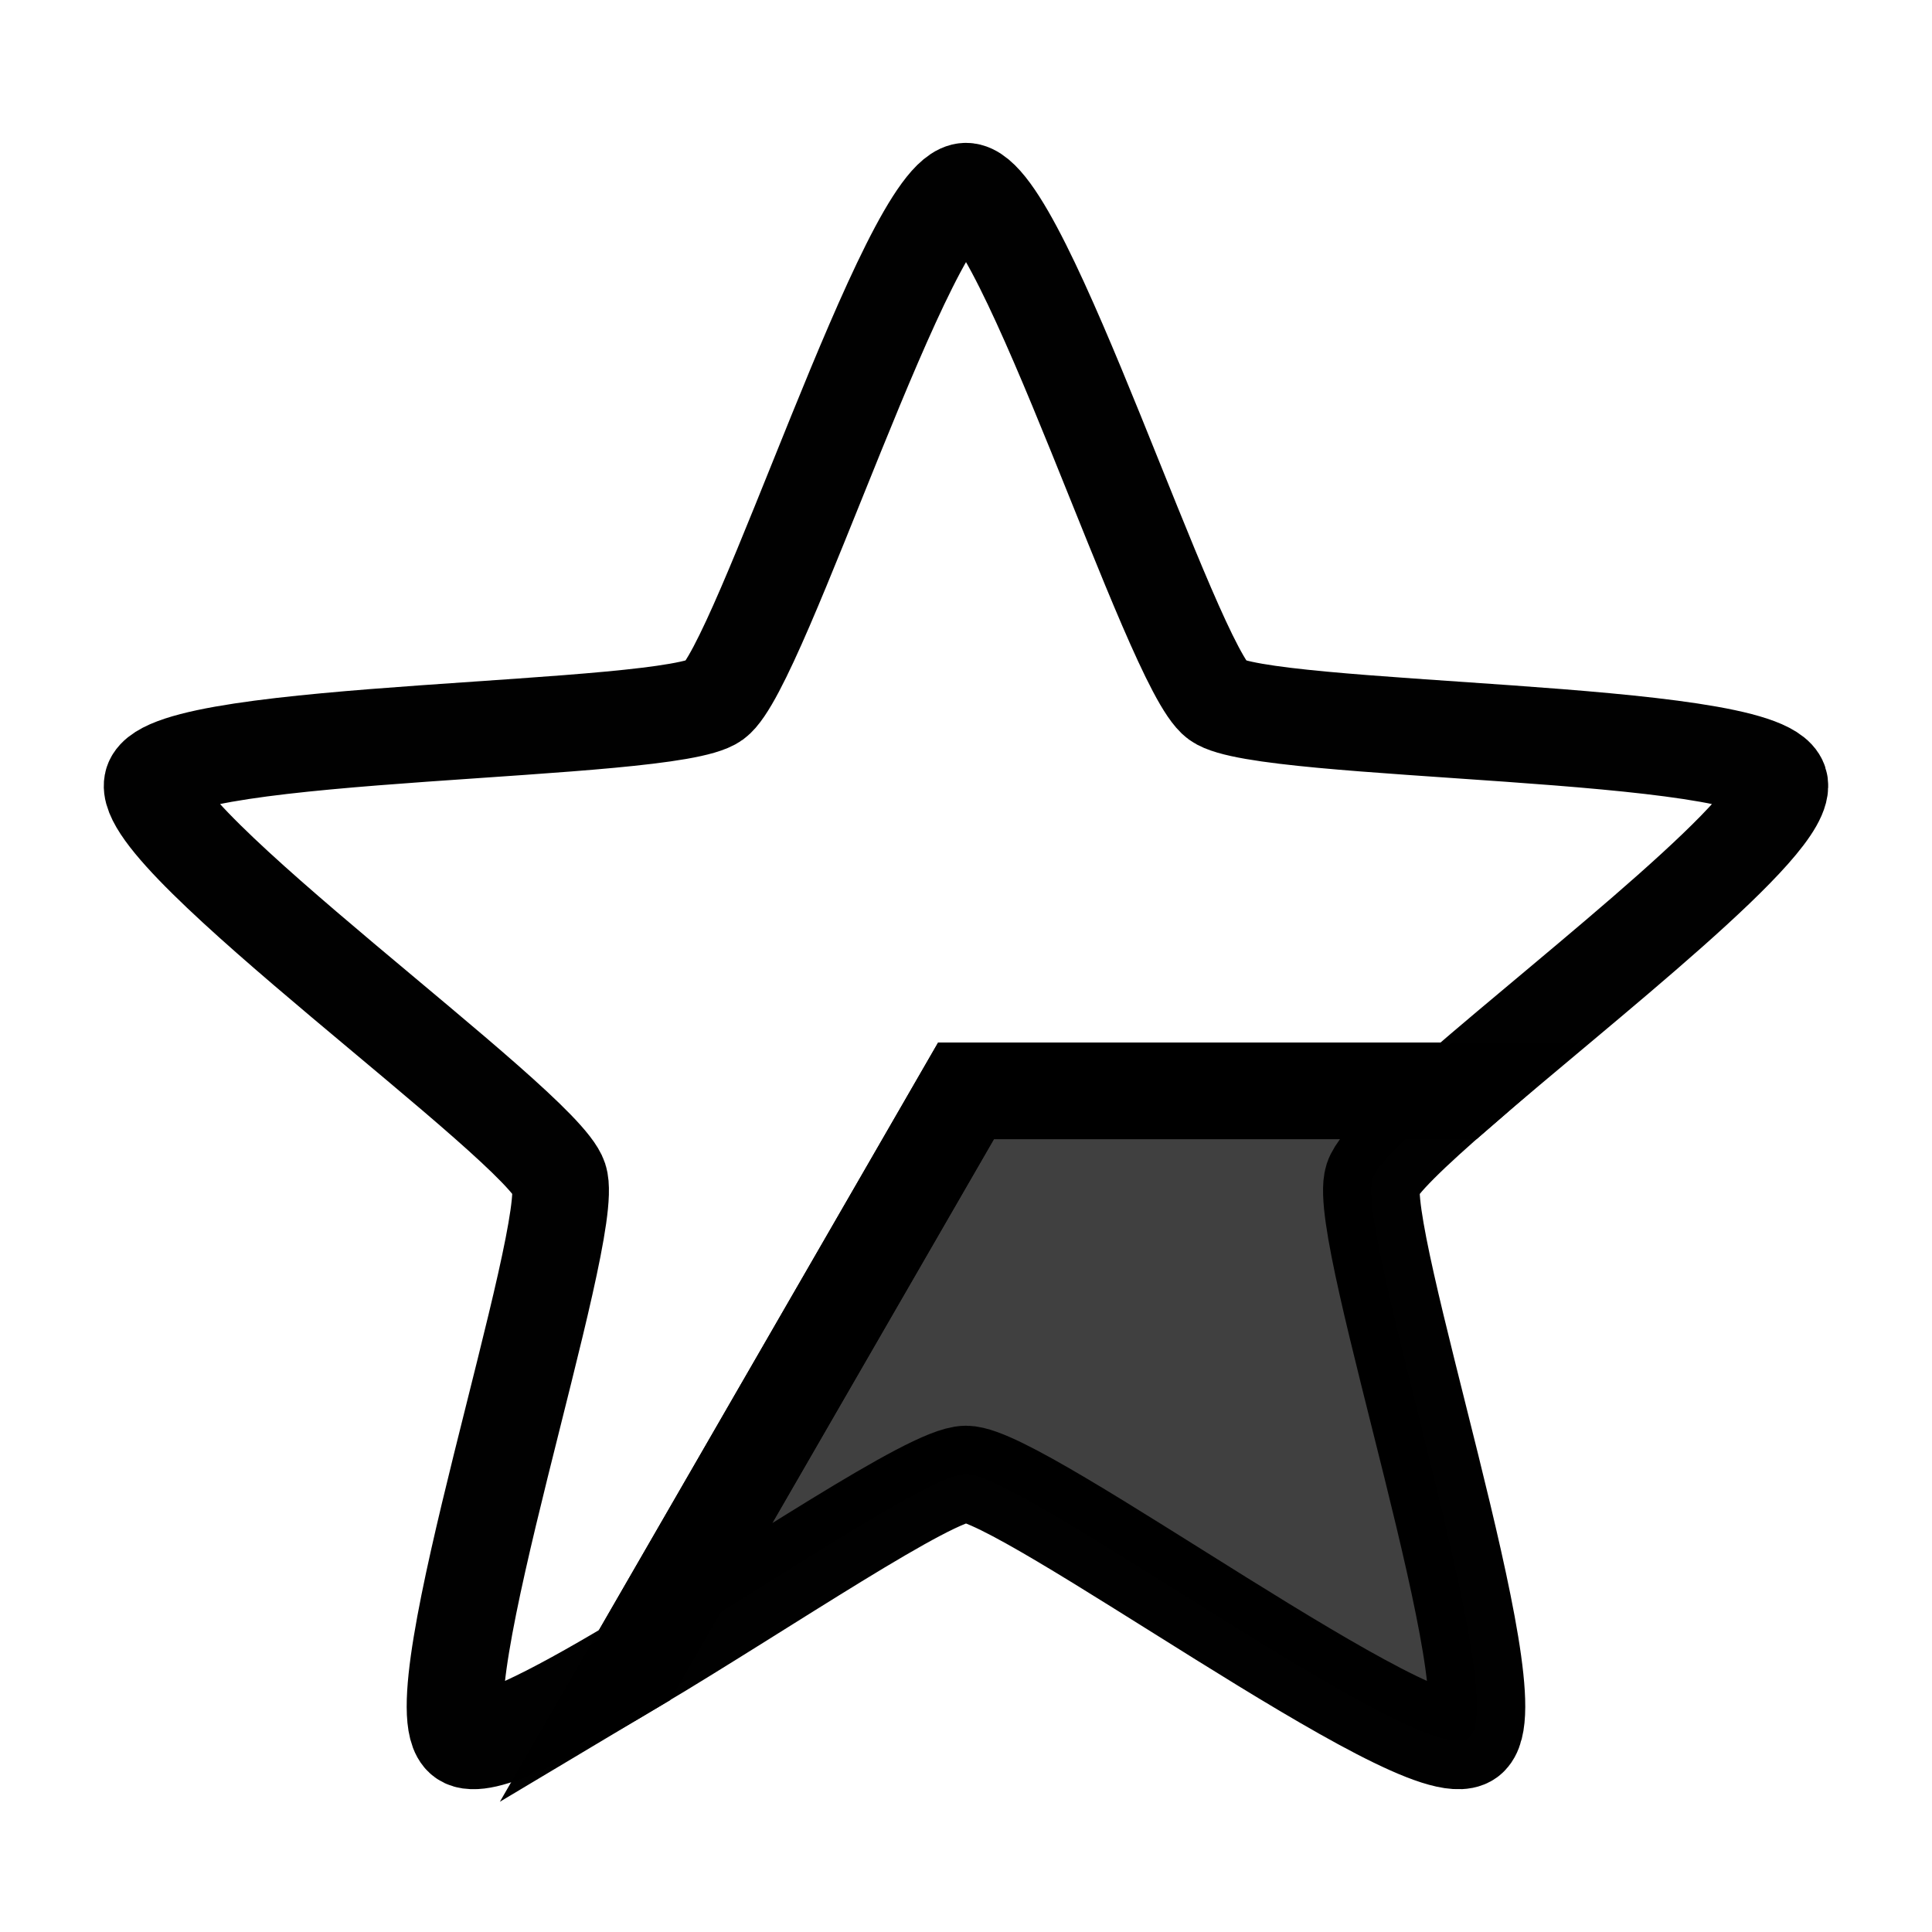
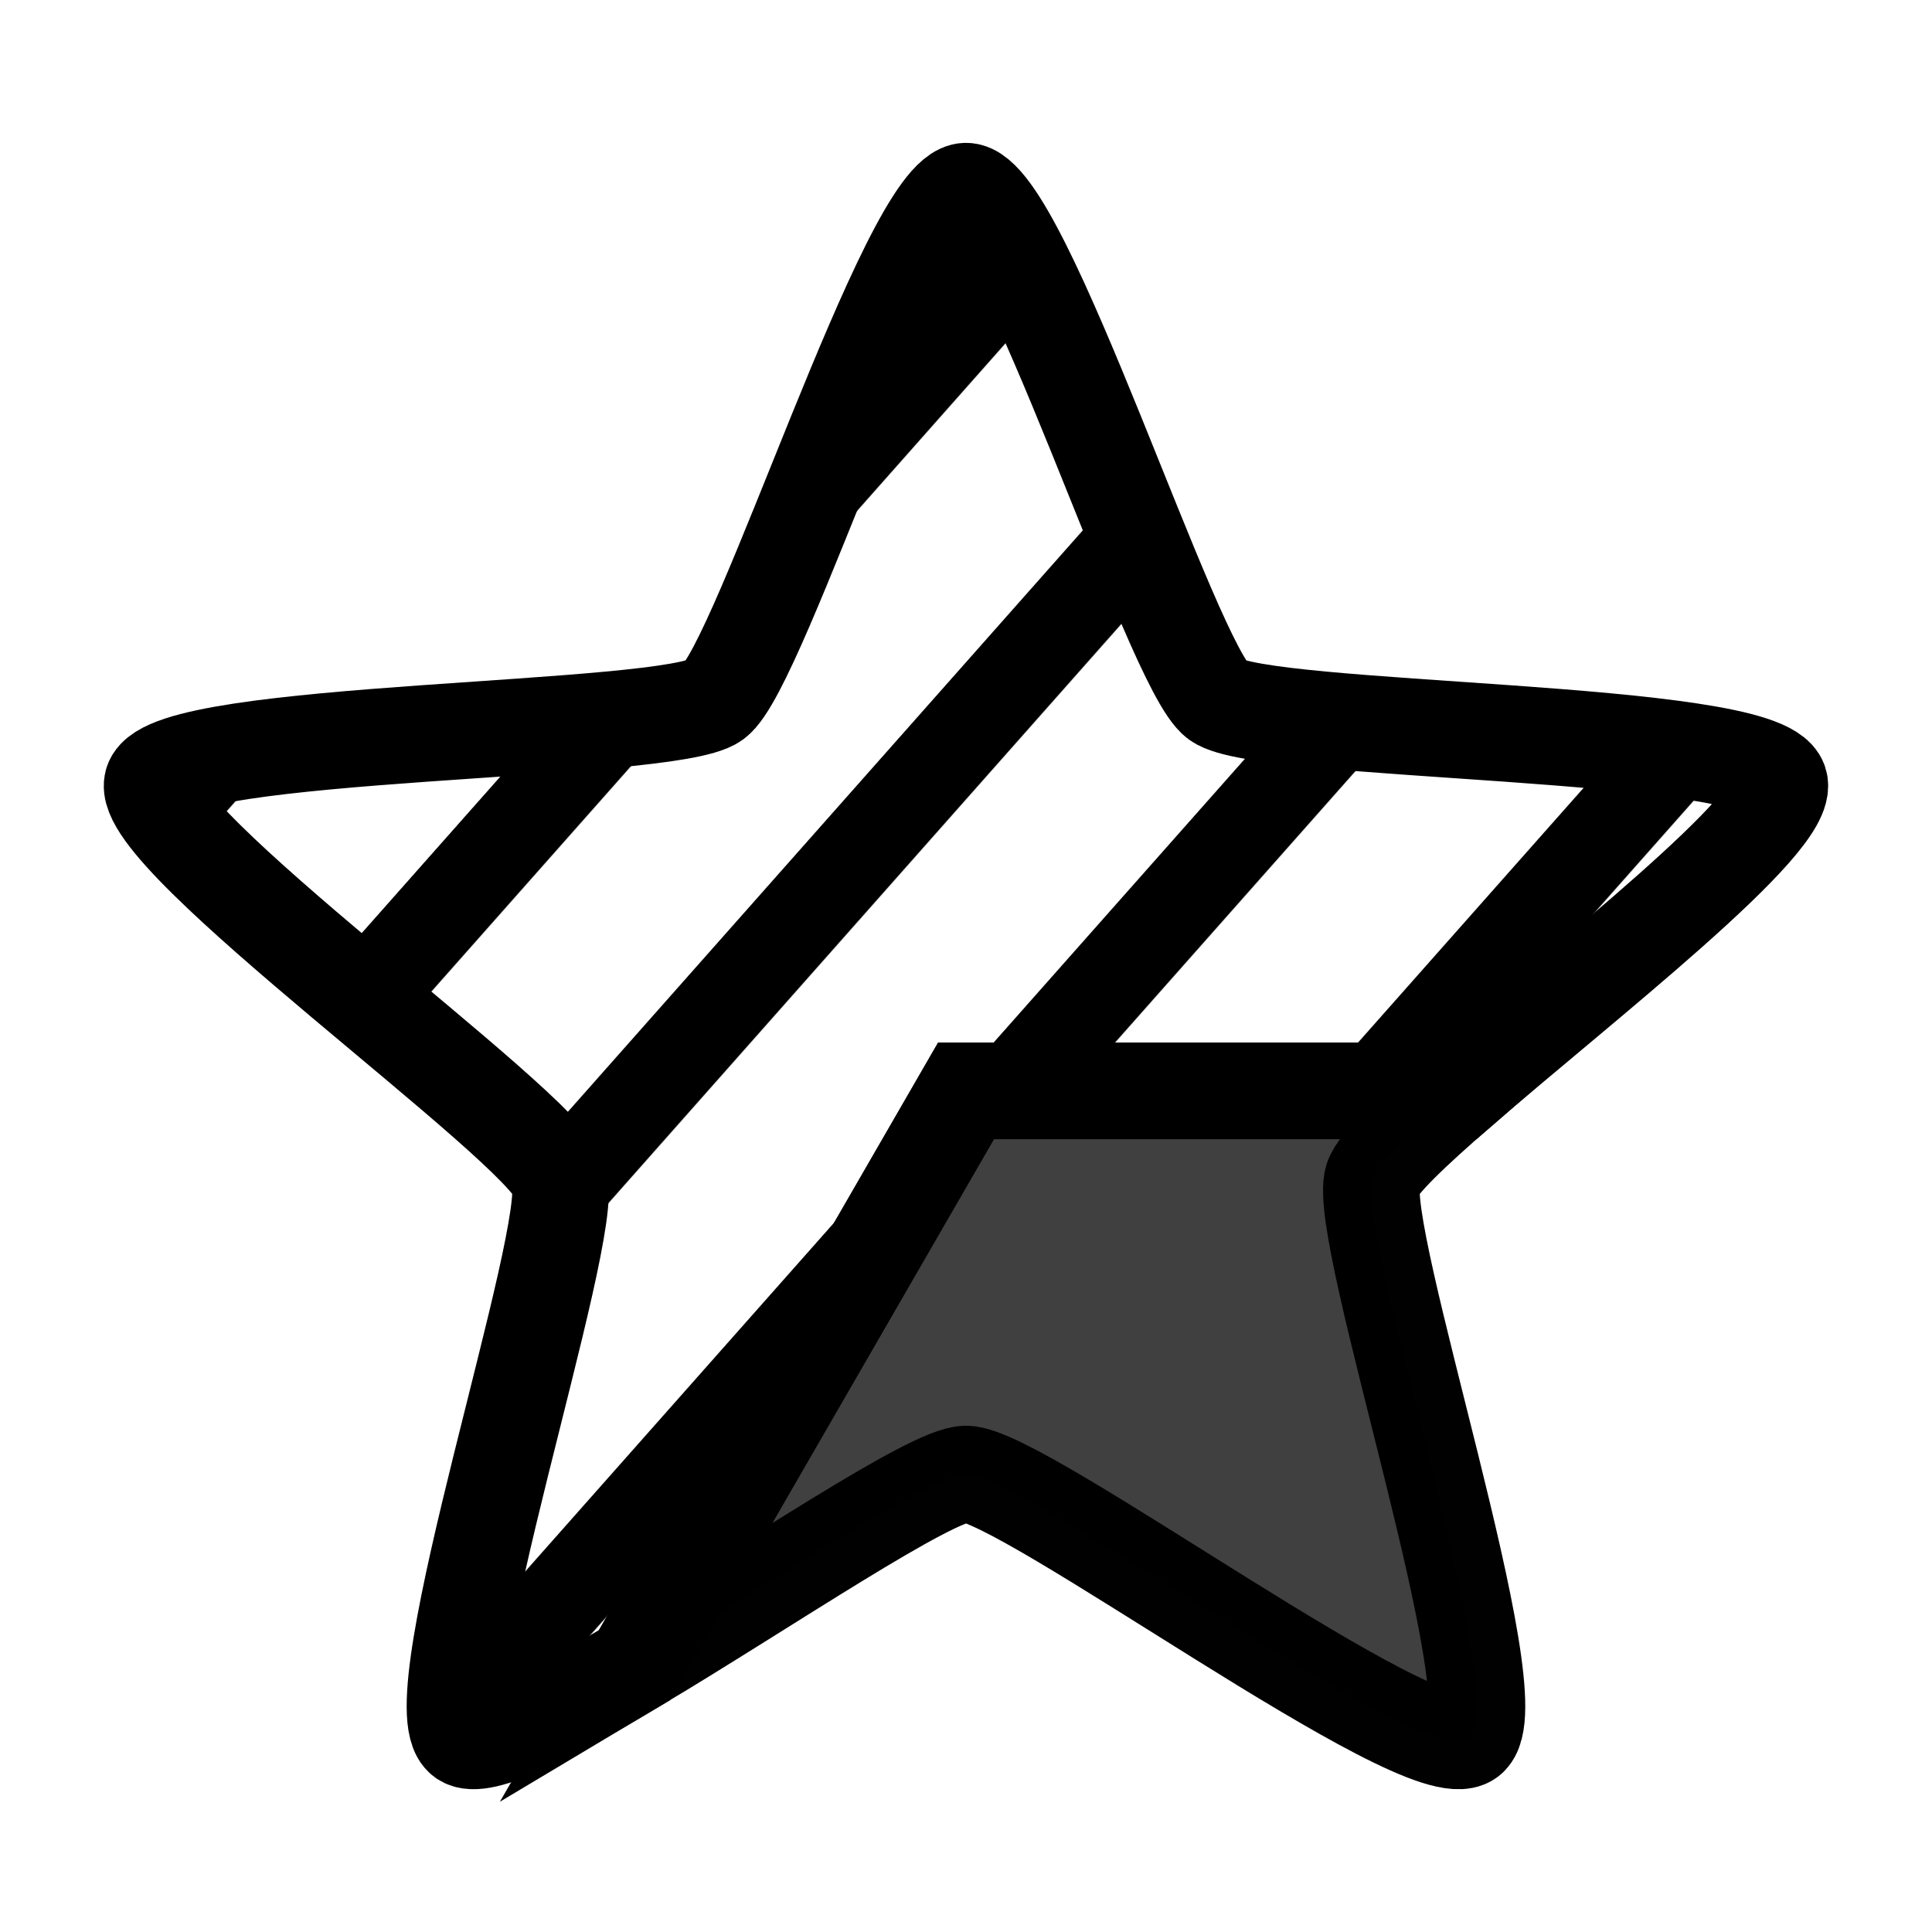
- <svg xmlns="http://www.w3.org/2000/svg" width="10mm" height="10mm" viewBox="0 0 10 10" version="1.1" id="svg5">
-   <defs id="defs2" />
+ <svg xmlns="http://www.w3.org/2000/svg" xmlns:xlink="http://www.w3.org/1999/xlink" width="10mm" height="10mm" viewBox="0 0 10 10" version="1.1" id="svg5">
+   <defs id="defs2">
+     <pattern xlink:href="#pattern3023-22" id="pattern5788" patternTransform="matrix(1.331803,1.179449,-1.90297,2.148784,7.687062,1.464761)" />
+     <pattern xlink:href="#Strips1_2-5" id="pattern3023-7" patternTransform="matrix(1.060633,0.9392997,-8.508882,9.60801,0,0)" />
+     <pattern patternUnits="userSpaceOnUse" width="3" height="1" patternTransform="translate(0,0) scale(10,10)" id="Strips1_2-5">
+       <rect style="fill:black;stroke:none" x="0" y="-0.5" width="1" height="2" id="rect1852-3" />
+     </pattern>
+     <pattern xlink:href="#Strips1_2-2" id="pattern3023-6" patternTransform="matrix(1.060633,0.9392997,-8.508882,9.60801,0,0)" />
+     <pattern patternUnits="userSpaceOnUse" width="3" height="1" patternTransform="translate(0,0) scale(10,10)" id="Strips1_2-2">
+       <rect style="fill:black;stroke:none" x="0" y="-0.5" width="1" height="2" id="rect1852-9" />
+     </pattern>
+     <pattern xlink:href="#Strips1_2-7" id="pattern3023-2" patternTransform="matrix(1.060633,0.9392997,-8.508882,9.60801,0,0)" />
+     <pattern patternUnits="userSpaceOnUse" width="3" height="1" patternTransform="translate(0,0) scale(10,10)" id="Strips1_2-7">
+       <rect style="fill:black;stroke:none" x="0" y="-0.5" width="1" height="2" id="rect1852-0" />
+     </pattern>
+     <pattern xlink:href="#Strips1_2-6" id="pattern3023-3" patternTransform="matrix(1.060633,0.9392997,-8.508882,9.60801,0,0)" />
+     <pattern patternUnits="userSpaceOnUse" width="3" height="1" patternTransform="translate(0,0) scale(10,10)" id="Strips1_2-6">
+       <rect style="fill:black;stroke:none" x="0" y="-0.5" width="1" height="2" id="rect1852-06" />
+     </pattern>
+     <pattern xlink:href="#Strips1_2-8" id="pattern3023-61" patternTransform="matrix(1.060633,0.9392997,-8.508882,9.60801,0,0)" />
+     <pattern patternUnits="userSpaceOnUse" width="3" height="1" patternTransform="translate(0,0) scale(10,10)" id="Strips1_2-8">
+       <rect style="fill:black;stroke:none" x="0" y="-0.5" width="1" height="2" id="rect1852-7" />
+     </pattern>
+     <pattern xlink:href="#Strips1_2-89" id="pattern3023-22" patternTransform="matrix(0.2806258,0.248523,-2.251308,2.542119,7.687062,1.464761)" />
+     <pattern patternUnits="userSpaceOnUse" width="3" height="1" patternTransform="translate(0,0) scale(10,10)" id="Strips1_2-89">
+       <rect style="fill:black;stroke:none" x="0" y="-0.5" width="1" height="2" id="rect1852-73" />
+     </pattern>
+     <pattern xlink:href="#Strips1_2-89-2" id="pattern3023-22-1" patternTransform="matrix(0.2806258,0.248523,-2.251308,2.542119,7.687062,1.464761)" />
+     <pattern patternUnits="userSpaceOnUse" width="3" height="1" patternTransform="translate(0,0) scale(10,10)" id="Strips1_2-89-2">
+       <rect style="fill:black;stroke:none" x="0" y="-0.5" width="1" height="2" id="rect1852-73-9" />
+     </pattern>
+     <pattern xlink:href="#Strips1_2-89-4" id="pattern3023-22-19" patternTransform="matrix(0.2806258,0.248523,-2.251308,2.542119,7.687062,1.464761)" />
+     <pattern patternUnits="userSpaceOnUse" width="3" height="1" patternTransform="translate(0,0) scale(10,10)" id="Strips1_2-89-4">
+       <rect style="fill:black;stroke:none" x="0" y="-0.5" width="1" height="2" id="rect1852-73-7" />
+     </pattern>
+   </defs>
  <g id="layer1">
    <path id="path1233" style="fill:#404040;stroke:#000000;stroke-width:1.89;stroke-linecap:round;stroke-miterlimit:4;stroke-dasharray:none;stroke-dashoffset:1.742;stroke-opacity:0.996" d="M 28.531 21.34 L 18.898 21.34 L 12.412 32.576 C 15 31.032 18.216 28.836 18.898 28.836 C 20.009 28.836 27.832 34.659 28.73 34.006 C 29.629 33.353 26.51 24.113 26.854 23.057 C 26.947 22.768 27.627 22.125 28.531 21.34 z " transform="scale(0.2645833)" />
-     <path id="path2535" style="fill:#404040;stroke:#000000;stroke-width:1.89;stroke-linecap:round;stroke-miterlimit:4;stroke-dasharray:none;stroke-dashoffset:1.742;stroke-opacity:0.996;fill-opacity:0" d="M 18.898 3.74 C 17.787 3.74 14.879 13.05 13.98 13.703 C 13.082 14.356 3.33 14.244 2.986 15.301 C 2.643 16.357 10.598 22 10.941 23.057 C 11.285 24.113 8.166 33.353 9.064 34.006 C 9.411 34.258 10.789 33.544 12.412 32.576 L 18.898 21.34 L 28.531 21.34 C 30.94 19.249 35.058 16.069 34.809 15.301 C 34.465 14.244 24.713 14.356 23.814 13.703 C 22.916 13.05 20.009 3.74 18.898 3.74 z " transform="scale(0.2645833)" />
+     <path id="path2535" style="font-variation-settings:normal;opacity:1;vector-effect:none;fill:url(#pattern5788);fill-opacity:1;stroke:#000000;stroke-width:1.89;stroke-linecap:round;stroke-linejoin:miter;stroke-miterlimit:4;stroke-dasharray:none;stroke-dashoffset:6.582;stroke-opacity:1;-inkscape-stroke:none;stop-color:#000000;stop-opacity:1" d="m 18.898,3.74 c -1.111,0 -4.019,9.31 -4.918,9.963 -0.899,0.653 -10.651,0.541 -10.994,1.598 -0.343,1.057 7.612,6.699 7.955,7.756 0.343,1.057 -2.776,10.296 -1.877,10.949 0.346,0.252 1.725,-0.462 3.348,-1.43 l 6.486,-11.236 h 9.633 c 2.409,-2.091 6.527,-5.271 6.277,-6.039 C 34.465,14.244 24.713,14.356 23.814,13.703 22.916,13.05 20.009,3.74 18.898,3.74 Z" transform="scale(0.2645833)" />
  </g>
</svg>
